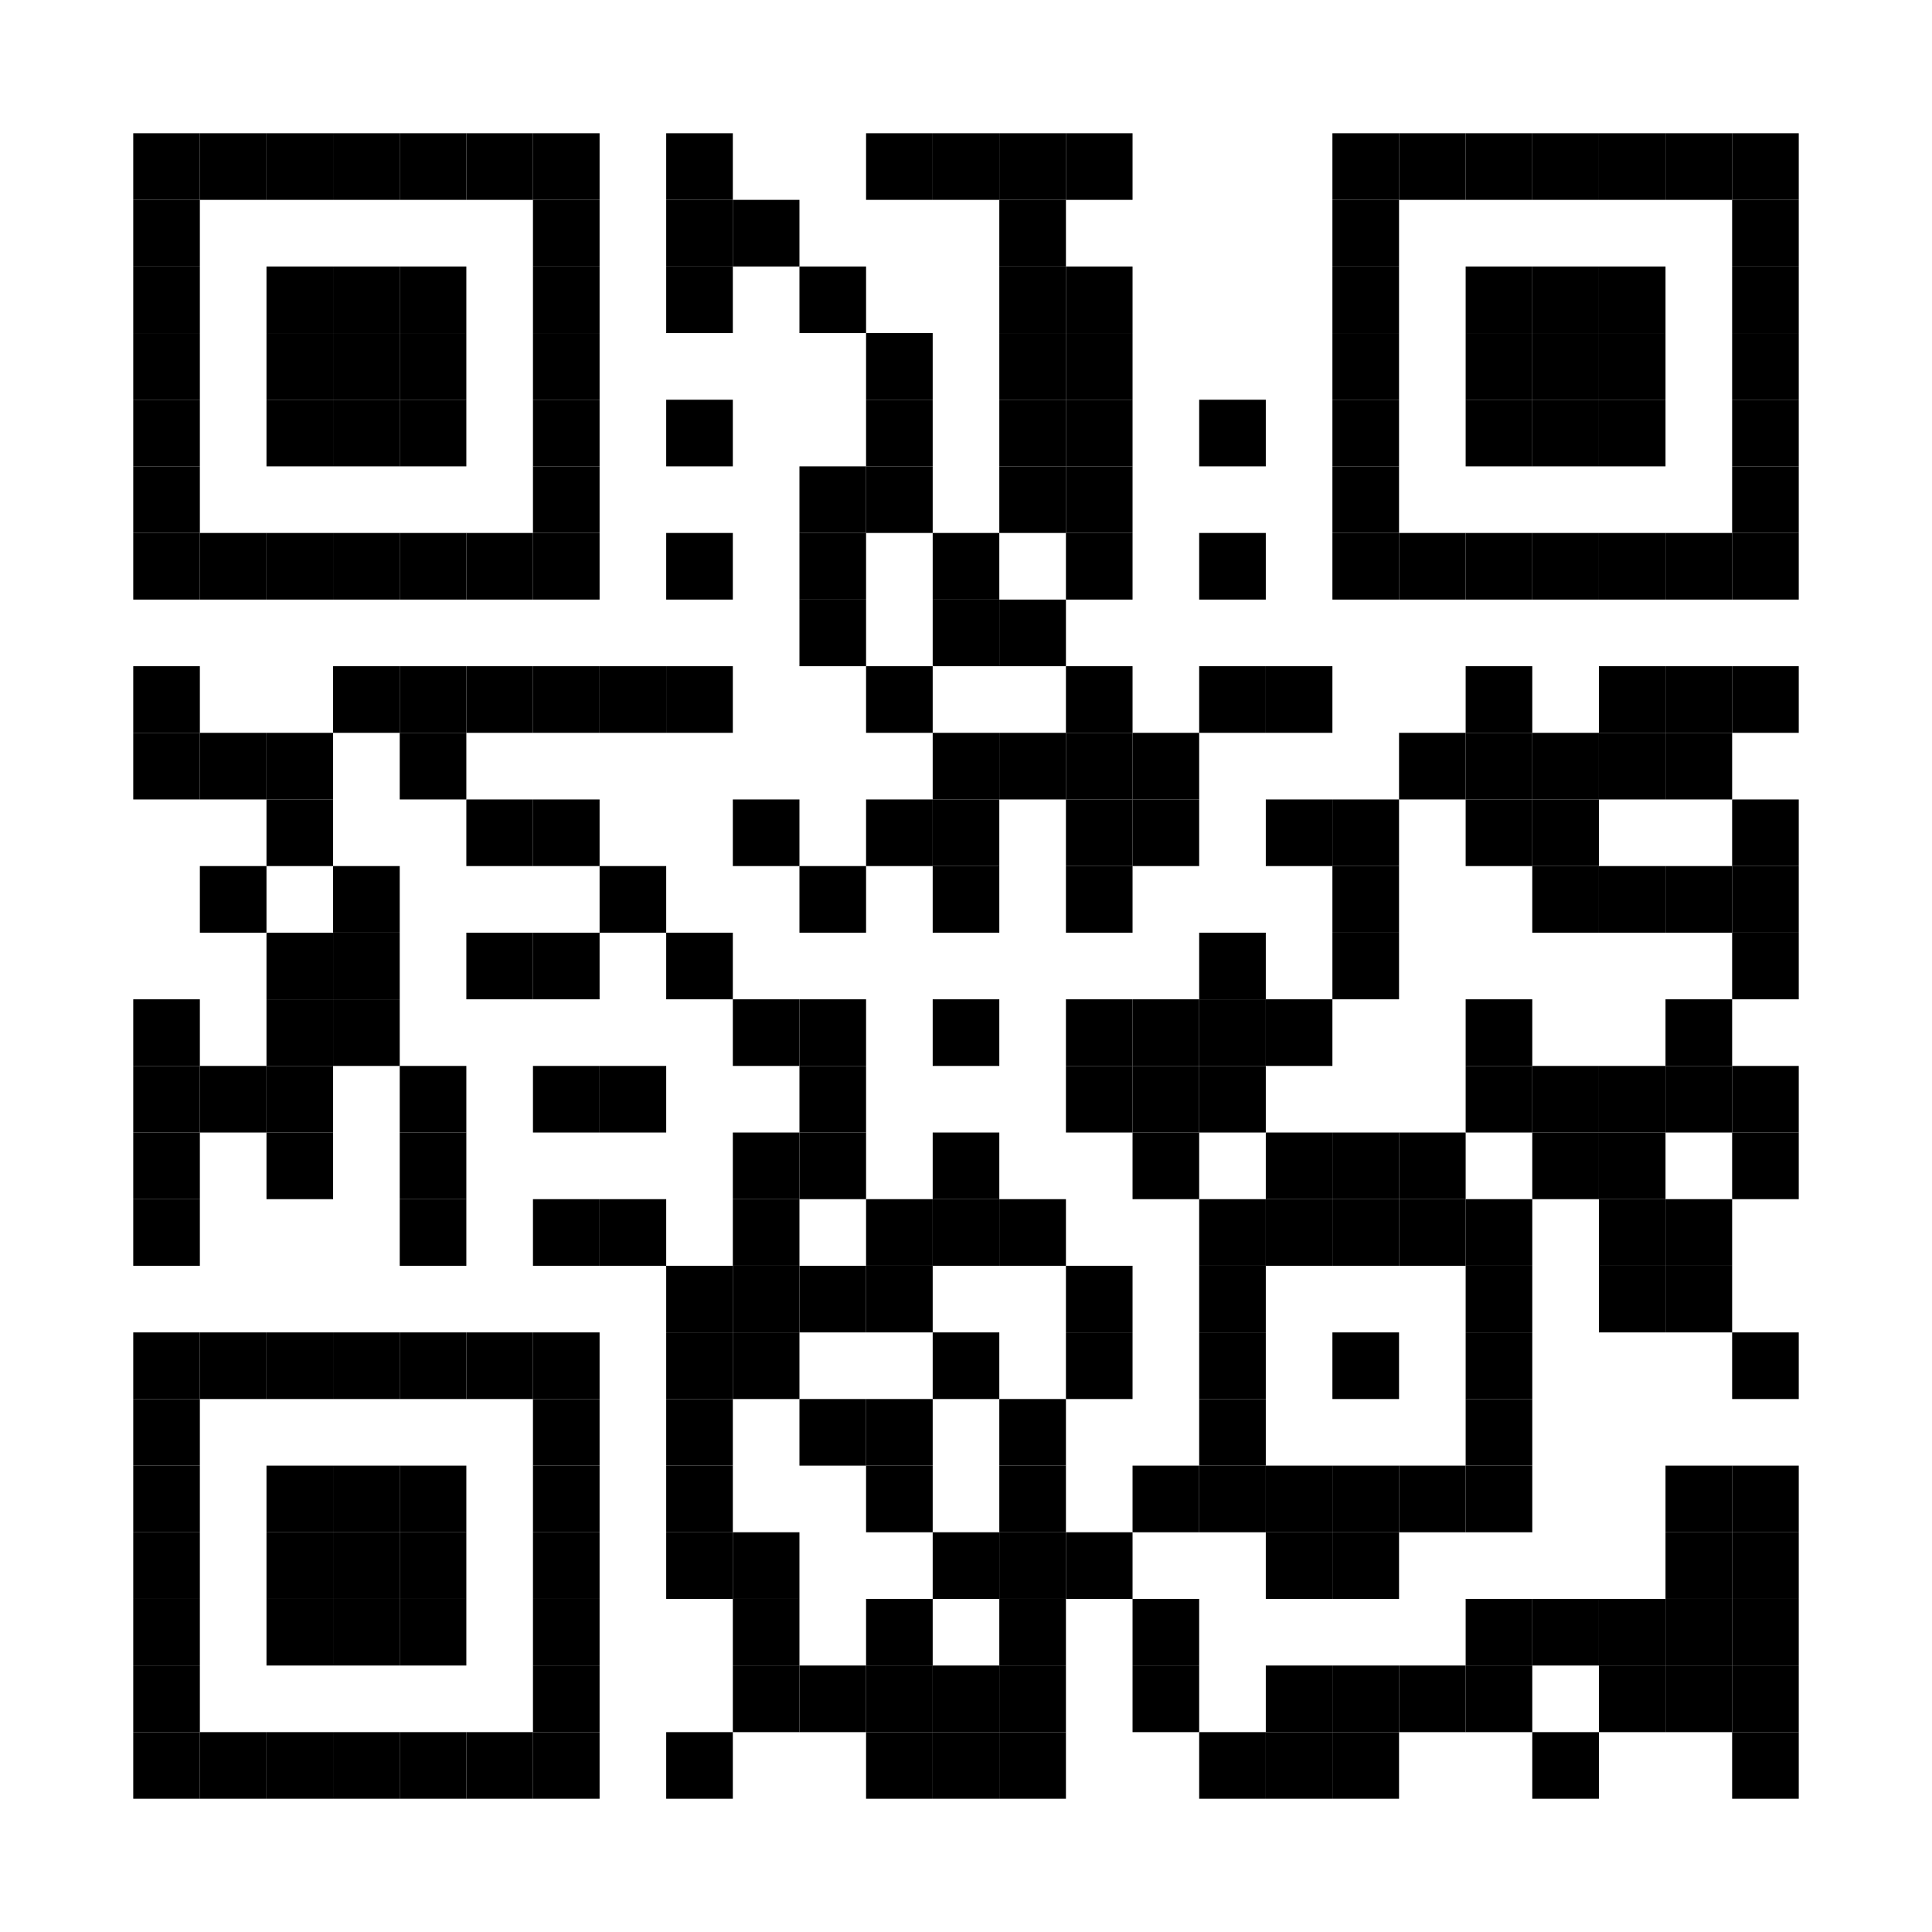
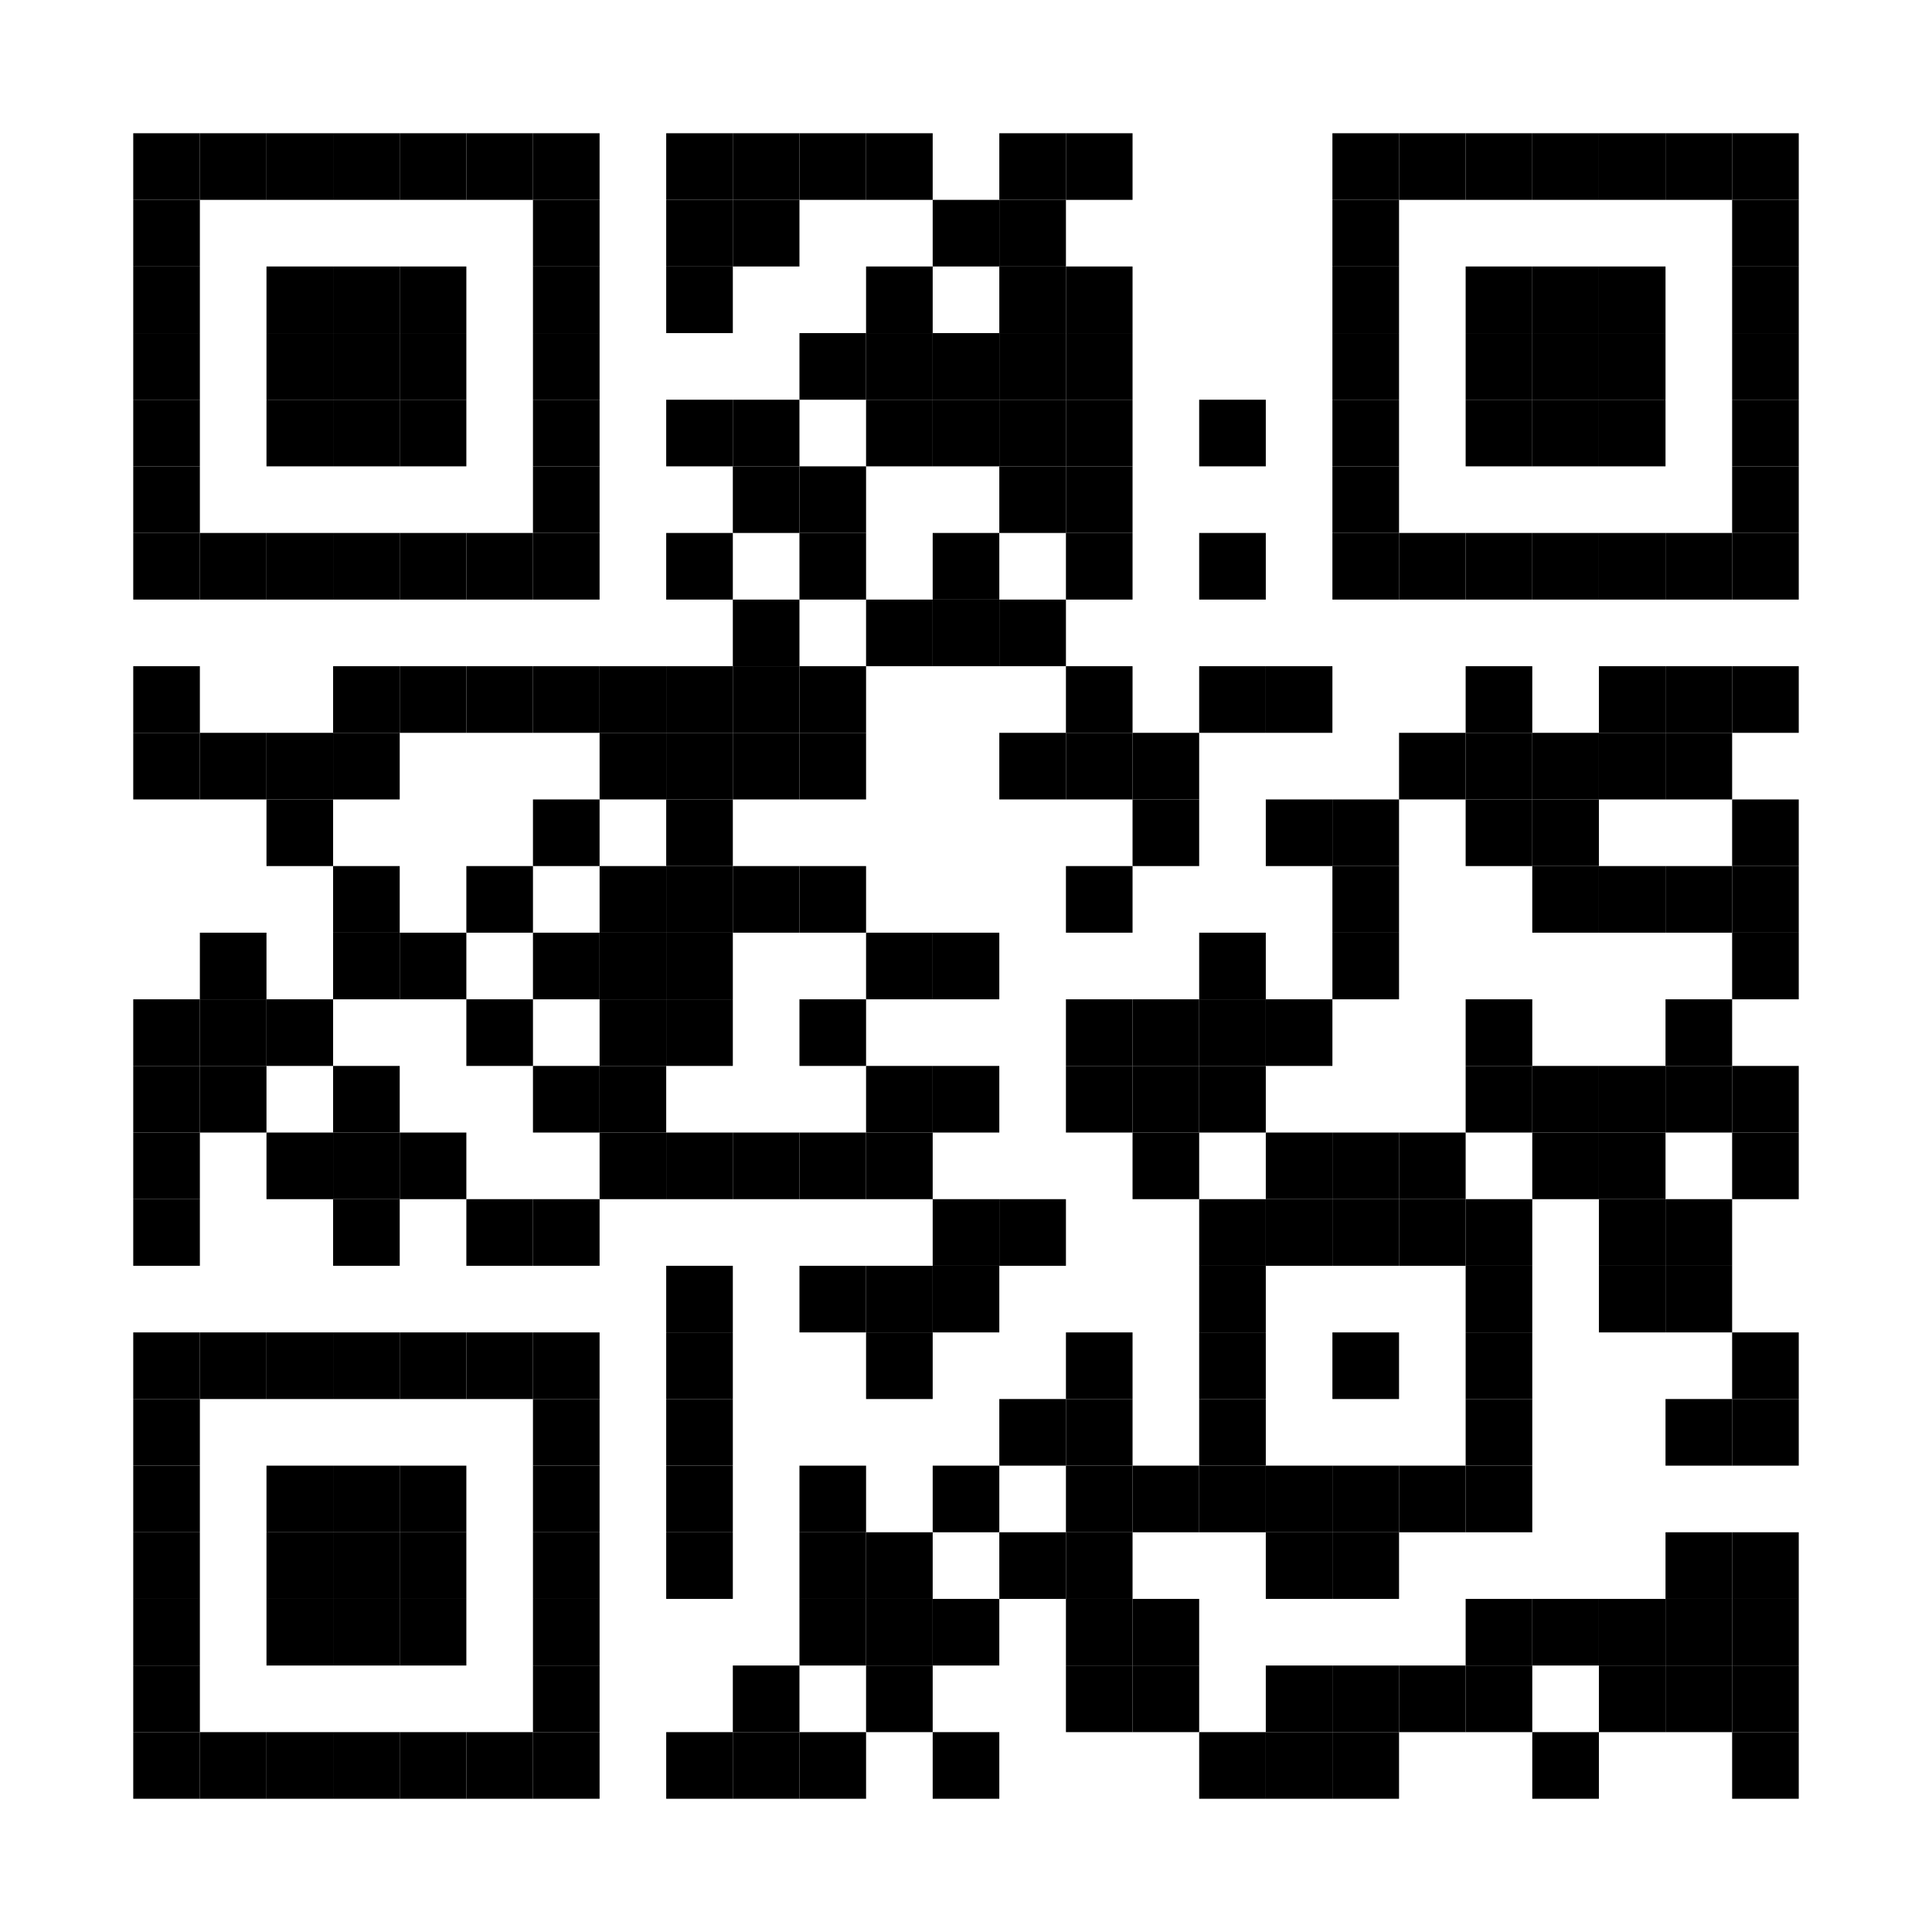
<svg xmlns="http://www.w3.org/2000/svg" width="8.18cm" height="8.18cm" viewBox="0 0 29 29" preserveAspectRatio="none" version="1.1">
  <g id="QRcode">
    <rect x="0" y="0" width="29" height="29" fill="#ffffff" />
    <g id="Pattern" transform="translate(2,2)">
      <rect x="0" y="0" width="1" height="1" fill="#000000" />
      <rect x="1" y="0" width="1" height="1" fill="#000000" />
      <rect x="2" y="0" width="1" height="1" fill="#000000" />
      <rect x="3" y="0" width="1" height="1" fill="#000000" />
      <rect x="4" y="0" width="1" height="1" fill="#000000" />
      <rect x="5" y="0" width="1" height="1" fill="#000000" />
      <rect x="6" y="0" width="1" height="1" fill="#000000" />
      <rect x="8" y="0" width="1" height="1" fill="#000000" />
+       <rect x="9" y="0" width="1" height="1" fill="#000000" />
+       <rect x="10" y="0" width="1" height="1" fill="#000000" />
      <rect x="11" y="0" width="1" height="1" fill="#000000" />
-       <rect x="12" y="0" width="1" height="1" fill="#000000" />
      <rect x="13" y="0" width="1" height="1" fill="#000000" />
      <rect x="14" y="0" width="1" height="1" fill="#000000" />
      <rect x="18" y="0" width="1" height="1" fill="#000000" />
      <rect x="19" y="0" width="1" height="1" fill="#000000" />
      <rect x="20" y="0" width="1" height="1" fill="#000000" />
      <rect x="21" y="0" width="1" height="1" fill="#000000" />
      <rect x="22" y="0" width="1" height="1" fill="#000000" />
      <rect x="23" y="0" width="1" height="1" fill="#000000" />
      <rect x="24" y="0" width="1" height="1" fill="#000000" />
      <rect x="0" y="1" width="1" height="1" fill="#000000" />
      <rect x="6" y="1" width="1" height="1" fill="#000000" />
      <rect x="8" y="1" width="1" height="1" fill="#000000" />
      <rect x="9" y="1" width="1" height="1" fill="#000000" />
+       <rect x="12" y="1" width="1" height="1" fill="#000000" />
      <rect x="13" y="1" width="1" height="1" fill="#000000" />
      <rect x="18" y="1" width="1" height="1" fill="#000000" />
      <rect x="24" y="1" width="1" height="1" fill="#000000" />
      <rect x="0" y="2" width="1" height="1" fill="#000000" />
      <rect x="2" y="2" width="1" height="1" fill="#000000" />
      <rect x="3" y="2" width="1" height="1" fill="#000000" />
      <rect x="4" y="2" width="1" height="1" fill="#000000" />
      <rect x="6" y="2" width="1" height="1" fill="#000000" />
      <rect x="8" y="2" width="1" height="1" fill="#000000" />
-       <rect x="10" y="2" width="1" height="1" fill="#000000" />
+       <rect x="11" y="2" width="1" height="1" fill="#000000" />
      <rect x="13" y="2" width="1" height="1" fill="#000000" />
      <rect x="14" y="2" width="1" height="1" fill="#000000" />
      <rect x="18" y="2" width="1" height="1" fill="#000000" />
      <rect x="20" y="2" width="1" height="1" fill="#000000" />
      <rect x="21" y="2" width="1" height="1" fill="#000000" />
      <rect x="22" y="2" width="1" height="1" fill="#000000" />
      <rect x="24" y="2" width="1" height="1" fill="#000000" />
      <rect x="0" y="3" width="1" height="1" fill="#000000" />
      <rect x="2" y="3" width="1" height="1" fill="#000000" />
      <rect x="3" y="3" width="1" height="1" fill="#000000" />
      <rect x="4" y="3" width="1" height="1" fill="#000000" />
      <rect x="6" y="3" width="1" height="1" fill="#000000" />
+       <rect x="10" y="3" width="1" height="1" fill="#000000" />
      <rect x="11" y="3" width="1" height="1" fill="#000000" />
+       <rect x="12" y="3" width="1" height="1" fill="#000000" />
      <rect x="13" y="3" width="1" height="1" fill="#000000" />
      <rect x="14" y="3" width="1" height="1" fill="#000000" />
      <rect x="18" y="3" width="1" height="1" fill="#000000" />
      <rect x="20" y="3" width="1" height="1" fill="#000000" />
      <rect x="21" y="3" width="1" height="1" fill="#000000" />
      <rect x="22" y="3" width="1" height="1" fill="#000000" />
      <rect x="24" y="3" width="1" height="1" fill="#000000" />
      <rect x="0" y="4" width="1" height="1" fill="#000000" />
      <rect x="2" y="4" width="1" height="1" fill="#000000" />
      <rect x="3" y="4" width="1" height="1" fill="#000000" />
      <rect x="4" y="4" width="1" height="1" fill="#000000" />
      <rect x="6" y="4" width="1" height="1" fill="#000000" />
      <rect x="8" y="4" width="1" height="1" fill="#000000" />
+       <rect x="9" y="4" width="1" height="1" fill="#000000" />
      <rect x="11" y="4" width="1" height="1" fill="#000000" />
+       <rect x="12" y="4" width="1" height="1" fill="#000000" />
      <rect x="13" y="4" width="1" height="1" fill="#000000" />
      <rect x="14" y="4" width="1" height="1" fill="#000000" />
      <rect x="16" y="4" width="1" height="1" fill="#000000" />
      <rect x="18" y="4" width="1" height="1" fill="#000000" />
      <rect x="20" y="4" width="1" height="1" fill="#000000" />
      <rect x="21" y="4" width="1" height="1" fill="#000000" />
      <rect x="22" y="4" width="1" height="1" fill="#000000" />
      <rect x="24" y="4" width="1" height="1" fill="#000000" />
      <rect x="0" y="5" width="1" height="1" fill="#000000" />
      <rect x="6" y="5" width="1" height="1" fill="#000000" />
+       <rect x="9" y="5" width="1" height="1" fill="#000000" />
      <rect x="10" y="5" width="1" height="1" fill="#000000" />
-       <rect x="11" y="5" width="1" height="1" fill="#000000" />
      <rect x="13" y="5" width="1" height="1" fill="#000000" />
      <rect x="14" y="5" width="1" height="1" fill="#000000" />
      <rect x="18" y="5" width="1" height="1" fill="#000000" />
      <rect x="24" y="5" width="1" height="1" fill="#000000" />
      <rect x="0" y="6" width="1" height="1" fill="#000000" />
      <rect x="1" y="6" width="1" height="1" fill="#000000" />
      <rect x="2" y="6" width="1" height="1" fill="#000000" />
      <rect x="3" y="6" width="1" height="1" fill="#000000" />
      <rect x="4" y="6" width="1" height="1" fill="#000000" />
      <rect x="5" y="6" width="1" height="1" fill="#000000" />
      <rect x="6" y="6" width="1" height="1" fill="#000000" />
      <rect x="8" y="6" width="1" height="1" fill="#000000" />
      <rect x="10" y="6" width="1" height="1" fill="#000000" />
      <rect x="12" y="6" width="1" height="1" fill="#000000" />
      <rect x="14" y="6" width="1" height="1" fill="#000000" />
      <rect x="16" y="6" width="1" height="1" fill="#000000" />
      <rect x="18" y="6" width="1" height="1" fill="#000000" />
      <rect x="19" y="6" width="1" height="1" fill="#000000" />
      <rect x="20" y="6" width="1" height="1" fill="#000000" />
      <rect x="21" y="6" width="1" height="1" fill="#000000" />
      <rect x="22" y="6" width="1" height="1" fill="#000000" />
      <rect x="23" y="6" width="1" height="1" fill="#000000" />
      <rect x="24" y="6" width="1" height="1" fill="#000000" />
-       <rect x="10" y="7" width="1" height="1" fill="#000000" />
+       <rect x="9" y="7" width="1" height="1" fill="#000000" />
+       <rect x="11" y="7" width="1" height="1" fill="#000000" />
      <rect x="12" y="7" width="1" height="1" fill="#000000" />
      <rect x="13" y="7" width="1" height="1" fill="#000000" />
      <rect x="0" y="8" width="1" height="1" fill="#000000" />
      <rect x="3" y="8" width="1" height="1" fill="#000000" />
      <rect x="4" y="8" width="1" height="1" fill="#000000" />
      <rect x="5" y="8" width="1" height="1" fill="#000000" />
      <rect x="6" y="8" width="1" height="1" fill="#000000" />
      <rect x="7" y="8" width="1" height="1" fill="#000000" />
      <rect x="8" y="8" width="1" height="1" fill="#000000" />
-       <rect x="11" y="8" width="1" height="1" fill="#000000" />
+       <rect x="9" y="8" width="1" height="1" fill="#000000" />
+       <rect x="10" y="8" width="1" height="1" fill="#000000" />
      <rect x="14" y="8" width="1" height="1" fill="#000000" />
      <rect x="16" y="8" width="1" height="1" fill="#000000" />
      <rect x="17" y="8" width="1" height="1" fill="#000000" />
      <rect x="20" y="8" width="1" height="1" fill="#000000" />
      <rect x="22" y="8" width="1" height="1" fill="#000000" />
      <rect x="23" y="8" width="1" height="1" fill="#000000" />
      <rect x="24" y="8" width="1" height="1" fill="#000000" />
      <rect x="0" y="9" width="1" height="1" fill="#000000" />
      <rect x="1" y="9" width="1" height="1" fill="#000000" />
      <rect x="2" y="9" width="1" height="1" fill="#000000" />
-       <rect x="4" y="9" width="1" height="1" fill="#000000" />
-       <rect x="12" y="9" width="1" height="1" fill="#000000" />
+       <rect x="3" y="9" width="1" height="1" fill="#000000" />
+       <rect x="7" y="9" width="1" height="1" fill="#000000" />
+       <rect x="8" y="9" width="1" height="1" fill="#000000" />
+       <rect x="9" y="9" width="1" height="1" fill="#000000" />
+       <rect x="10" y="9" width="1" height="1" fill="#000000" />
      <rect x="13" y="9" width="1" height="1" fill="#000000" />
      <rect x="14" y="9" width="1" height="1" fill="#000000" />
      <rect x="15" y="9" width="1" height="1" fill="#000000" />
      <rect x="19" y="9" width="1" height="1" fill="#000000" />
      <rect x="20" y="9" width="1" height="1" fill="#000000" />
      <rect x="21" y="9" width="1" height="1" fill="#000000" />
      <rect x="22" y="9" width="1" height="1" fill="#000000" />
      <rect x="23" y="9" width="1" height="1" fill="#000000" />
      <rect x="2" y="10" width="1" height="1" fill="#000000" />
-       <rect x="5" y="10" width="1" height="1" fill="#000000" />
      <rect x="6" y="10" width="1" height="1" fill="#000000" />
-       <rect x="9" y="10" width="1" height="1" fill="#000000" />
-       <rect x="11" y="10" width="1" height="1" fill="#000000" />
-       <rect x="12" y="10" width="1" height="1" fill="#000000" />
-       <rect x="14" y="10" width="1" height="1" fill="#000000" />
+       <rect x="8" y="10" width="1" height="1" fill="#000000" />
      <rect x="15" y="10" width="1" height="1" fill="#000000" />
      <rect x="17" y="10" width="1" height="1" fill="#000000" />
      <rect x="18" y="10" width="1" height="1" fill="#000000" />
      <rect x="20" y="10" width="1" height="1" fill="#000000" />
      <rect x="21" y="10" width="1" height="1" fill="#000000" />
      <rect x="24" y="10" width="1" height="1" fill="#000000" />
-       <rect x="1" y="11" width="1" height="1" fill="#000000" />
      <rect x="3" y="11" width="1" height="1" fill="#000000" />
+       <rect x="5" y="11" width="1" height="1" fill="#000000" />
      <rect x="7" y="11" width="1" height="1" fill="#000000" />
+       <rect x="8" y="11" width="1" height="1" fill="#000000" />
+       <rect x="9" y="11" width="1" height="1" fill="#000000" />
      <rect x="10" y="11" width="1" height="1" fill="#000000" />
-       <rect x="12" y="11" width="1" height="1" fill="#000000" />
      <rect x="14" y="11" width="1" height="1" fill="#000000" />
      <rect x="18" y="11" width="1" height="1" fill="#000000" />
      <rect x="21" y="11" width="1" height="1" fill="#000000" />
      <rect x="22" y="11" width="1" height="1" fill="#000000" />
      <rect x="23" y="11" width="1" height="1" fill="#000000" />
      <rect x="24" y="11" width="1" height="1" fill="#000000" />
-       <rect x="2" y="12" width="1" height="1" fill="#000000" />
+       <rect x="1" y="12" width="1" height="1" fill="#000000" />
      <rect x="3" y="12" width="1" height="1" fill="#000000" />
-       <rect x="5" y="12" width="1" height="1" fill="#000000" />
+       <rect x="4" y="12" width="1" height="1" fill="#000000" />
      <rect x="6" y="12" width="1" height="1" fill="#000000" />
+       <rect x="7" y="12" width="1" height="1" fill="#000000" />
      <rect x="8" y="12" width="1" height="1" fill="#000000" />
+       <rect x="11" y="12" width="1" height="1" fill="#000000" />
+       <rect x="12" y="12" width="1" height="1" fill="#000000" />
      <rect x="16" y="12" width="1" height="1" fill="#000000" />
      <rect x="18" y="12" width="1" height="1" fill="#000000" />
      <rect x="24" y="12" width="1" height="1" fill="#000000" />
      <rect x="0" y="13" width="1" height="1" fill="#000000" />
+       <rect x="1" y="13" width="1" height="1" fill="#000000" />
      <rect x="2" y="13" width="1" height="1" fill="#000000" />
-       <rect x="3" y="13" width="1" height="1" fill="#000000" />
-       <rect x="9" y="13" width="1" height="1" fill="#000000" />
+       <rect x="5" y="13" width="1" height="1" fill="#000000" />
+       <rect x="7" y="13" width="1" height="1" fill="#000000" />
+       <rect x="8" y="13" width="1" height="1" fill="#000000" />
      <rect x="10" y="13" width="1" height="1" fill="#000000" />
-       <rect x="12" y="13" width="1" height="1" fill="#000000" />
      <rect x="14" y="13" width="1" height="1" fill="#000000" />
      <rect x="15" y="13" width="1" height="1" fill="#000000" />
      <rect x="16" y="13" width="1" height="1" fill="#000000" />
      <rect x="17" y="13" width="1" height="1" fill="#000000" />
      <rect x="20" y="13" width="1" height="1" fill="#000000" />
      <rect x="23" y="13" width="1" height="1" fill="#000000" />
      <rect x="0" y="14" width="1" height="1" fill="#000000" />
      <rect x="1" y="14" width="1" height="1" fill="#000000" />
-       <rect x="2" y="14" width="1" height="1" fill="#000000" />
-       <rect x="4" y="14" width="1" height="1" fill="#000000" />
+       <rect x="3" y="14" width="1" height="1" fill="#000000" />
      <rect x="6" y="14" width="1" height="1" fill="#000000" />
      <rect x="7" y="14" width="1" height="1" fill="#000000" />
-       <rect x="10" y="14" width="1" height="1" fill="#000000" />
+       <rect x="11" y="14" width="1" height="1" fill="#000000" />
+       <rect x="12" y="14" width="1" height="1" fill="#000000" />
      <rect x="14" y="14" width="1" height="1" fill="#000000" />
      <rect x="15" y="14" width="1" height="1" fill="#000000" />
      <rect x="16" y="14" width="1" height="1" fill="#000000" />
      <rect x="20" y="14" width="1" height="1" fill="#000000" />
      <rect x="21" y="14" width="1" height="1" fill="#000000" />
      <rect x="22" y="14" width="1" height="1" fill="#000000" />
      <rect x="23" y="14" width="1" height="1" fill="#000000" />
      <rect x="24" y="14" width="1" height="1" fill="#000000" />
      <rect x="0" y="15" width="1" height="1" fill="#000000" />
      <rect x="2" y="15" width="1" height="1" fill="#000000" />
+       <rect x="3" y="15" width="1" height="1" fill="#000000" />
      <rect x="4" y="15" width="1" height="1" fill="#000000" />
+       <rect x="7" y="15" width="1" height="1" fill="#000000" />
+       <rect x="8" y="15" width="1" height="1" fill="#000000" />
      <rect x="9" y="15" width="1" height="1" fill="#000000" />
      <rect x="10" y="15" width="1" height="1" fill="#000000" />
-       <rect x="12" y="15" width="1" height="1" fill="#000000" />
+       <rect x="11" y="15" width="1" height="1" fill="#000000" />
      <rect x="15" y="15" width="1" height="1" fill="#000000" />
      <rect x="17" y="15" width="1" height="1" fill="#000000" />
      <rect x="18" y="15" width="1" height="1" fill="#000000" />
      <rect x="19" y="15" width="1" height="1" fill="#000000" />
      <rect x="21" y="15" width="1" height="1" fill="#000000" />
      <rect x="22" y="15" width="1" height="1" fill="#000000" />
      <rect x="24" y="15" width="1" height="1" fill="#000000" />
      <rect x="0" y="16" width="1" height="1" fill="#000000" />
-       <rect x="4" y="16" width="1" height="1" fill="#000000" />
+       <rect x="3" y="16" width="1" height="1" fill="#000000" />
+       <rect x="5" y="16" width="1" height="1" fill="#000000" />
      <rect x="6" y="16" width="1" height="1" fill="#000000" />
-       <rect x="7" y="16" width="1" height="1" fill="#000000" />
-       <rect x="9" y="16" width="1" height="1" fill="#000000" />
-       <rect x="11" y="16" width="1" height="1" fill="#000000" />
      <rect x="12" y="16" width="1" height="1" fill="#000000" />
      <rect x="13" y="16" width="1" height="1" fill="#000000" />
      <rect x="16" y="16" width="1" height="1" fill="#000000" />
      <rect x="17" y="16" width="1" height="1" fill="#000000" />
      <rect x="18" y="16" width="1" height="1" fill="#000000" />
      <rect x="19" y="16" width="1" height="1" fill="#000000" />
      <rect x="20" y="16" width="1" height="1" fill="#000000" />
      <rect x="22" y="16" width="1" height="1" fill="#000000" />
      <rect x="23" y="16" width="1" height="1" fill="#000000" />
      <rect x="8" y="17" width="1" height="1" fill="#000000" />
-       <rect x="9" y="17" width="1" height="1" fill="#000000" />
      <rect x="10" y="17" width="1" height="1" fill="#000000" />
      <rect x="11" y="17" width="1" height="1" fill="#000000" />
-       <rect x="14" y="17" width="1" height="1" fill="#000000" />
+       <rect x="12" y="17" width="1" height="1" fill="#000000" />
      <rect x="16" y="17" width="1" height="1" fill="#000000" />
      <rect x="20" y="17" width="1" height="1" fill="#000000" />
      <rect x="22" y="17" width="1" height="1" fill="#000000" />
      <rect x="23" y="17" width="1" height="1" fill="#000000" />
      <rect x="0" y="18" width="1" height="1" fill="#000000" />
      <rect x="1" y="18" width="1" height="1" fill="#000000" />
      <rect x="2" y="18" width="1" height="1" fill="#000000" />
      <rect x="3" y="18" width="1" height="1" fill="#000000" />
      <rect x="4" y="18" width="1" height="1" fill="#000000" />
      <rect x="5" y="18" width="1" height="1" fill="#000000" />
      <rect x="6" y="18" width="1" height="1" fill="#000000" />
      <rect x="8" y="18" width="1" height="1" fill="#000000" />
-       <rect x="9" y="18" width="1" height="1" fill="#000000" />
-       <rect x="12" y="18" width="1" height="1" fill="#000000" />
+       <rect x="11" y="18" width="1" height="1" fill="#000000" />
      <rect x="14" y="18" width="1" height="1" fill="#000000" />
      <rect x="16" y="18" width="1" height="1" fill="#000000" />
      <rect x="18" y="18" width="1" height="1" fill="#000000" />
      <rect x="20" y="18" width="1" height="1" fill="#000000" />
      <rect x="24" y="18" width="1" height="1" fill="#000000" />
      <rect x="0" y="19" width="1" height="1" fill="#000000" />
      <rect x="6" y="19" width="1" height="1" fill="#000000" />
      <rect x="8" y="19" width="1" height="1" fill="#000000" />
-       <rect x="10" y="19" width="1" height="1" fill="#000000" />
-       <rect x="11" y="19" width="1" height="1" fill="#000000" />
      <rect x="13" y="19" width="1" height="1" fill="#000000" />
+       <rect x="14" y="19" width="1" height="1" fill="#000000" />
      <rect x="16" y="19" width="1" height="1" fill="#000000" />
      <rect x="20" y="19" width="1" height="1" fill="#000000" />
+       <rect x="23" y="19" width="1" height="1" fill="#000000" />
+       <rect x="24" y="19" width="1" height="1" fill="#000000" />
      <rect x="0" y="20" width="1" height="1" fill="#000000" />
      <rect x="2" y="20" width="1" height="1" fill="#000000" />
      <rect x="3" y="20" width="1" height="1" fill="#000000" />
      <rect x="4" y="20" width="1" height="1" fill="#000000" />
      <rect x="6" y="20" width="1" height="1" fill="#000000" />
      <rect x="8" y="20" width="1" height="1" fill="#000000" />
-       <rect x="11" y="20" width="1" height="1" fill="#000000" />
-       <rect x="13" y="20" width="1" height="1" fill="#000000" />
+       <rect x="10" y="20" width="1" height="1" fill="#000000" />
+       <rect x="12" y="20" width="1" height="1" fill="#000000" />
+       <rect x="14" y="20" width="1" height="1" fill="#000000" />
      <rect x="15" y="20" width="1" height="1" fill="#000000" />
      <rect x="16" y="20" width="1" height="1" fill="#000000" />
      <rect x="17" y="20" width="1" height="1" fill="#000000" />
      <rect x="18" y="20" width="1" height="1" fill="#000000" />
      <rect x="19" y="20" width="1" height="1" fill="#000000" />
      <rect x="20" y="20" width="1" height="1" fill="#000000" />
-       <rect x="23" y="20" width="1" height="1" fill="#000000" />
-       <rect x="24" y="20" width="1" height="1" fill="#000000" />
      <rect x="0" y="21" width="1" height="1" fill="#000000" />
      <rect x="2" y="21" width="1" height="1" fill="#000000" />
      <rect x="3" y="21" width="1" height="1" fill="#000000" />
      <rect x="4" y="21" width="1" height="1" fill="#000000" />
      <rect x="6" y="21" width="1" height="1" fill="#000000" />
      <rect x="8" y="21" width="1" height="1" fill="#000000" />
-       <rect x="9" y="21" width="1" height="1" fill="#000000" />
-       <rect x="12" y="21" width="1" height="1" fill="#000000" />
+       <rect x="10" y="21" width="1" height="1" fill="#000000" />
+       <rect x="11" y="21" width="1" height="1" fill="#000000" />
      <rect x="13" y="21" width="1" height="1" fill="#000000" />
      <rect x="14" y="21" width="1" height="1" fill="#000000" />
      <rect x="17" y="21" width="1" height="1" fill="#000000" />
      <rect x="18" y="21" width="1" height="1" fill="#000000" />
      <rect x="23" y="21" width="1" height="1" fill="#000000" />
      <rect x="24" y="21" width="1" height="1" fill="#000000" />
      <rect x="0" y="22" width="1" height="1" fill="#000000" />
      <rect x="2" y="22" width="1" height="1" fill="#000000" />
      <rect x="3" y="22" width="1" height="1" fill="#000000" />
      <rect x="4" y="22" width="1" height="1" fill="#000000" />
      <rect x="6" y="22" width="1" height="1" fill="#000000" />
-       <rect x="9" y="22" width="1" height="1" fill="#000000" />
+       <rect x="10" y="22" width="1" height="1" fill="#000000" />
      <rect x="11" y="22" width="1" height="1" fill="#000000" />
-       <rect x="13" y="22" width="1" height="1" fill="#000000" />
+       <rect x="12" y="22" width="1" height="1" fill="#000000" />
+       <rect x="14" y="22" width="1" height="1" fill="#000000" />
      <rect x="15" y="22" width="1" height="1" fill="#000000" />
      <rect x="20" y="22" width="1" height="1" fill="#000000" />
      <rect x="21" y="22" width="1" height="1" fill="#000000" />
      <rect x="22" y="22" width="1" height="1" fill="#000000" />
      <rect x="23" y="22" width="1" height="1" fill="#000000" />
      <rect x="24" y="22" width="1" height="1" fill="#000000" />
      <rect x="0" y="23" width="1" height="1" fill="#000000" />
      <rect x="6" y="23" width="1" height="1" fill="#000000" />
      <rect x="9" y="23" width="1" height="1" fill="#000000" />
-       <rect x="10" y="23" width="1" height="1" fill="#000000" />
      <rect x="11" y="23" width="1" height="1" fill="#000000" />
-       <rect x="12" y="23" width="1" height="1" fill="#000000" />
-       <rect x="13" y="23" width="1" height="1" fill="#000000" />
+       <rect x="14" y="23" width="1" height="1" fill="#000000" />
      <rect x="15" y="23" width="1" height="1" fill="#000000" />
      <rect x="17" y="23" width="1" height="1" fill="#000000" />
      <rect x="18" y="23" width="1" height="1" fill="#000000" />
      <rect x="19" y="23" width="1" height="1" fill="#000000" />
      <rect x="20" y="23" width="1" height="1" fill="#000000" />
      <rect x="22" y="23" width="1" height="1" fill="#000000" />
      <rect x="23" y="23" width="1" height="1" fill="#000000" />
      <rect x="24" y="23" width="1" height="1" fill="#000000" />
      <rect x="0" y="24" width="1" height="1" fill="#000000" />
      <rect x="1" y="24" width="1" height="1" fill="#000000" />
      <rect x="2" y="24" width="1" height="1" fill="#000000" />
      <rect x="3" y="24" width="1" height="1" fill="#000000" />
      <rect x="4" y="24" width="1" height="1" fill="#000000" />
      <rect x="5" y="24" width="1" height="1" fill="#000000" />
      <rect x="6" y="24" width="1" height="1" fill="#000000" />
      <rect x="8" y="24" width="1" height="1" fill="#000000" />
-       <rect x="11" y="24" width="1" height="1" fill="#000000" />
+       <rect x="9" y="24" width="1" height="1" fill="#000000" />
+       <rect x="10" y="24" width="1" height="1" fill="#000000" />
      <rect x="12" y="24" width="1" height="1" fill="#000000" />
-       <rect x="13" y="24" width="1" height="1" fill="#000000" />
      <rect x="16" y="24" width="1" height="1" fill="#000000" />
      <rect x="17" y="24" width="1" height="1" fill="#000000" />
      <rect x="18" y="24" width="1" height="1" fill="#000000" />
      <rect x="21" y="24" width="1" height="1" fill="#000000" />
      <rect x="24" y="24" width="1" height="1" fill="#000000" />
    </g>
  </g>
</svg>
